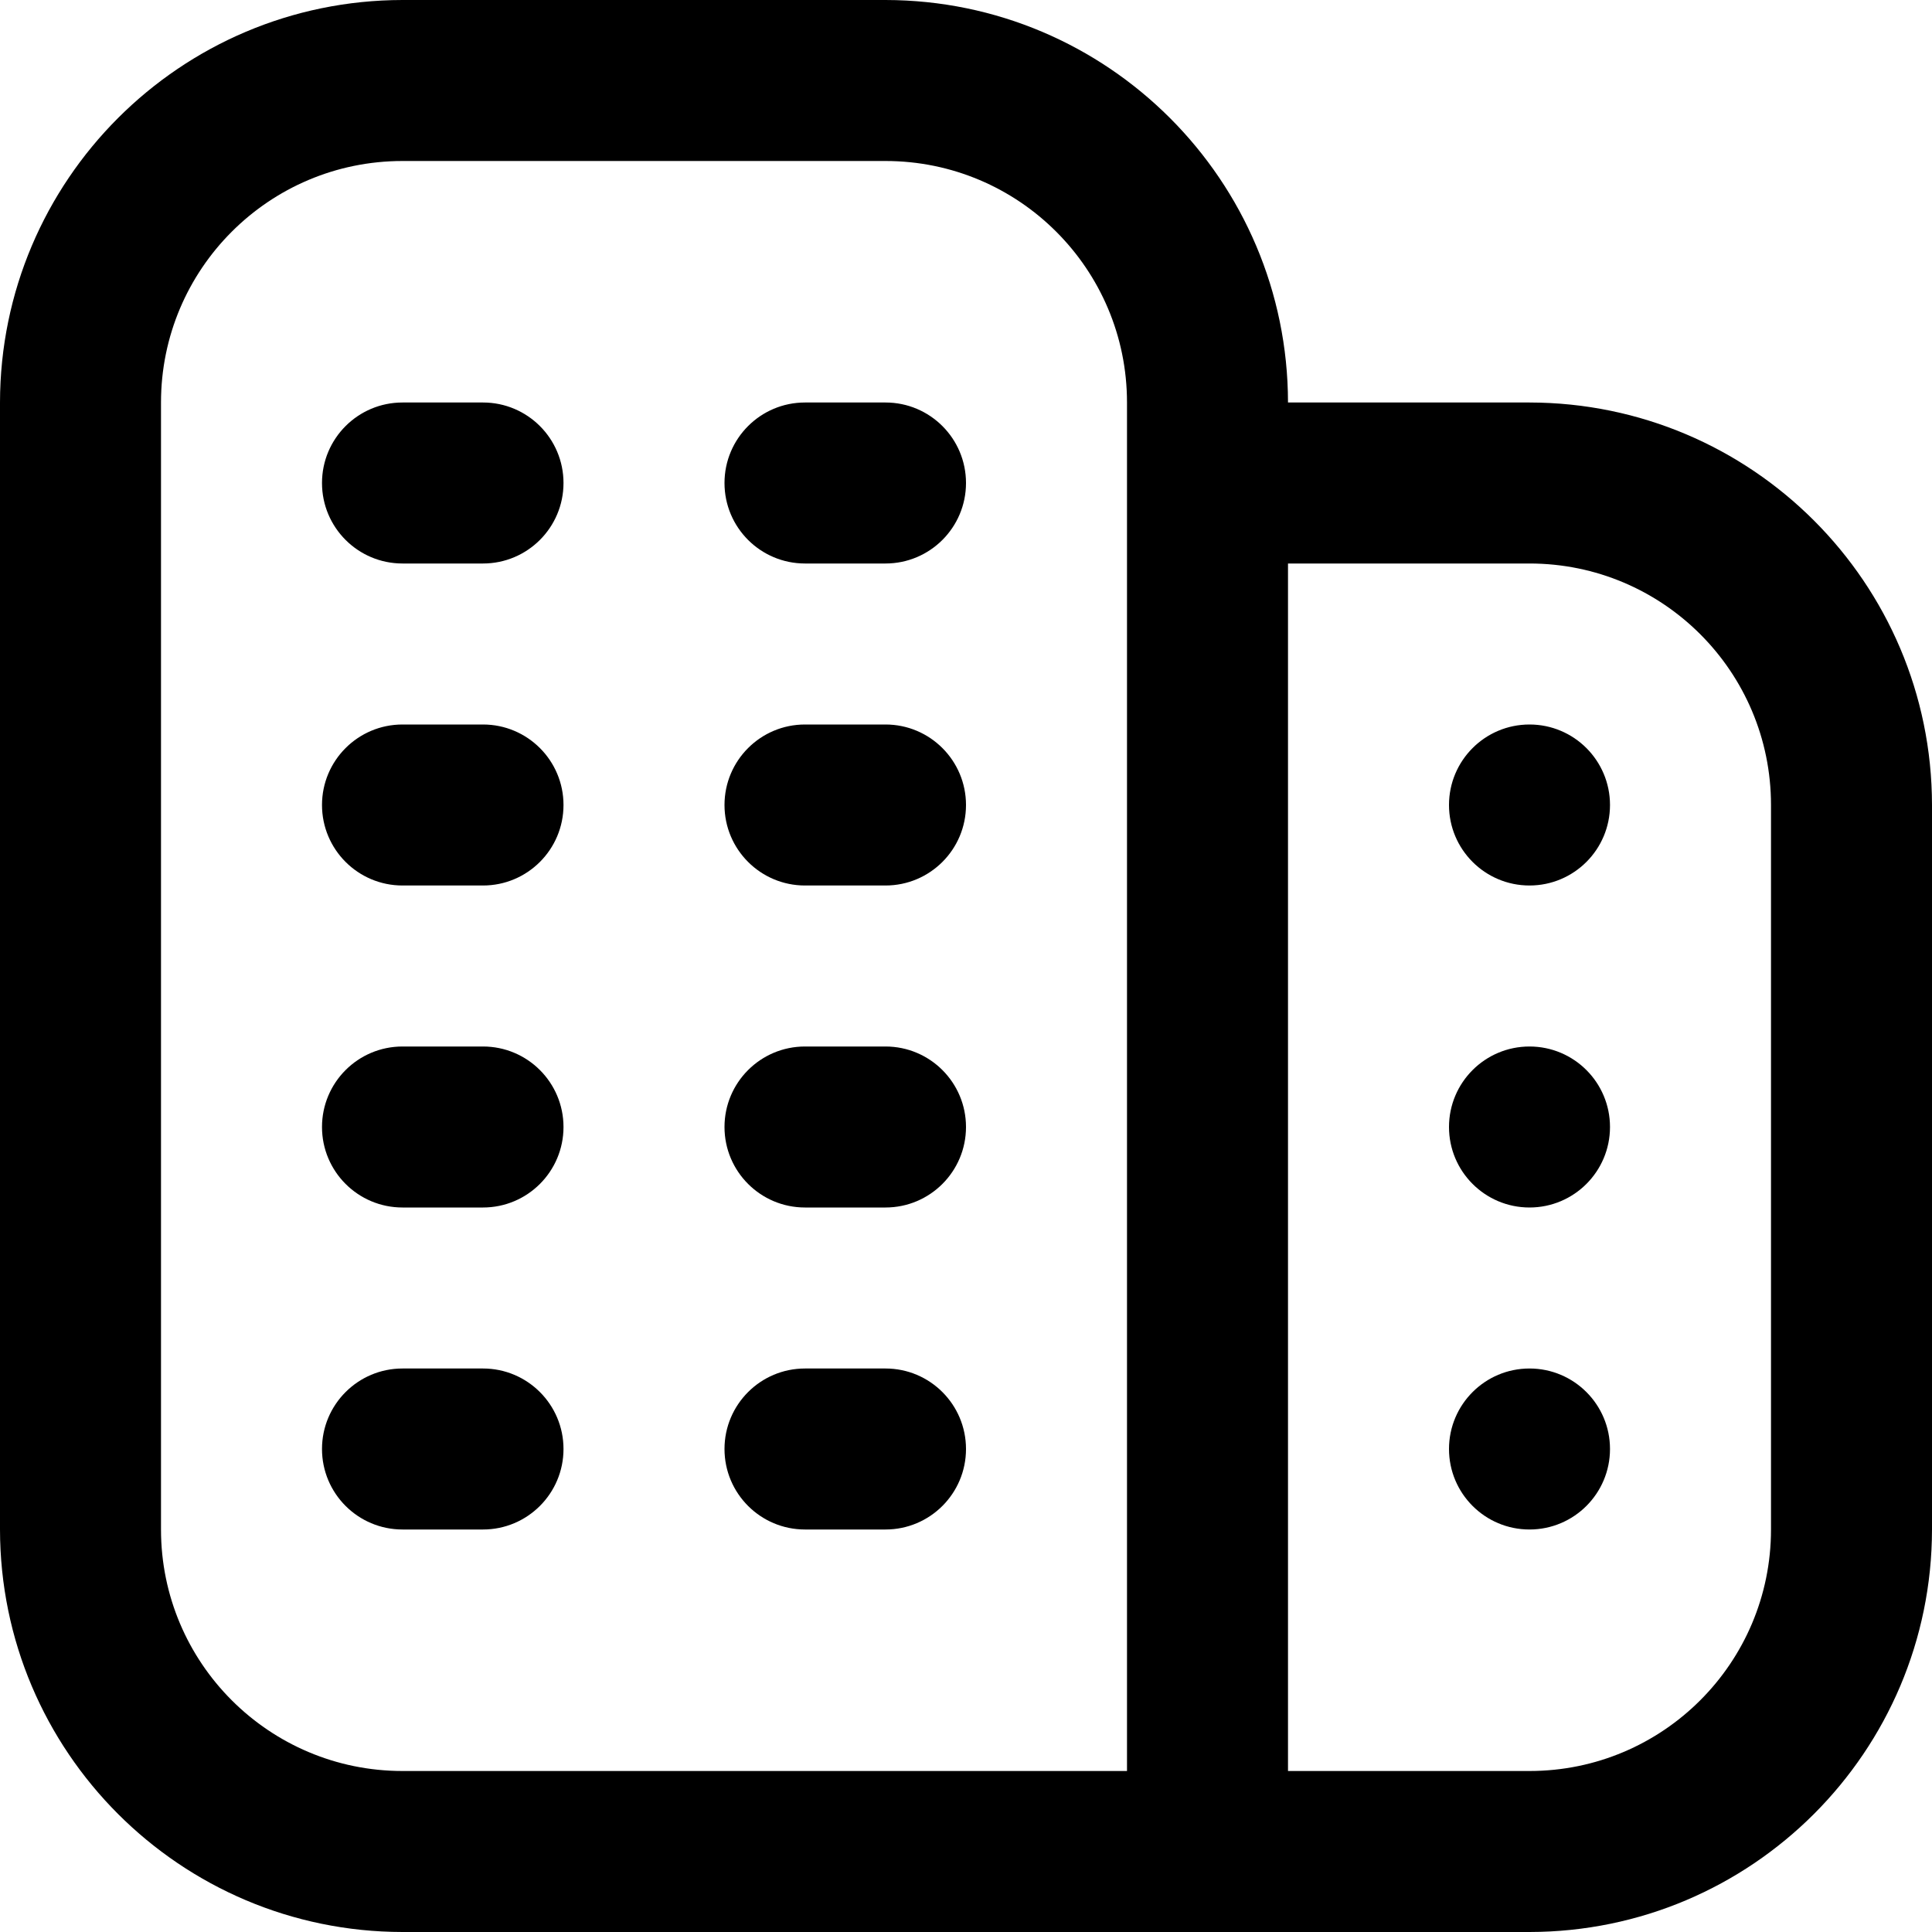
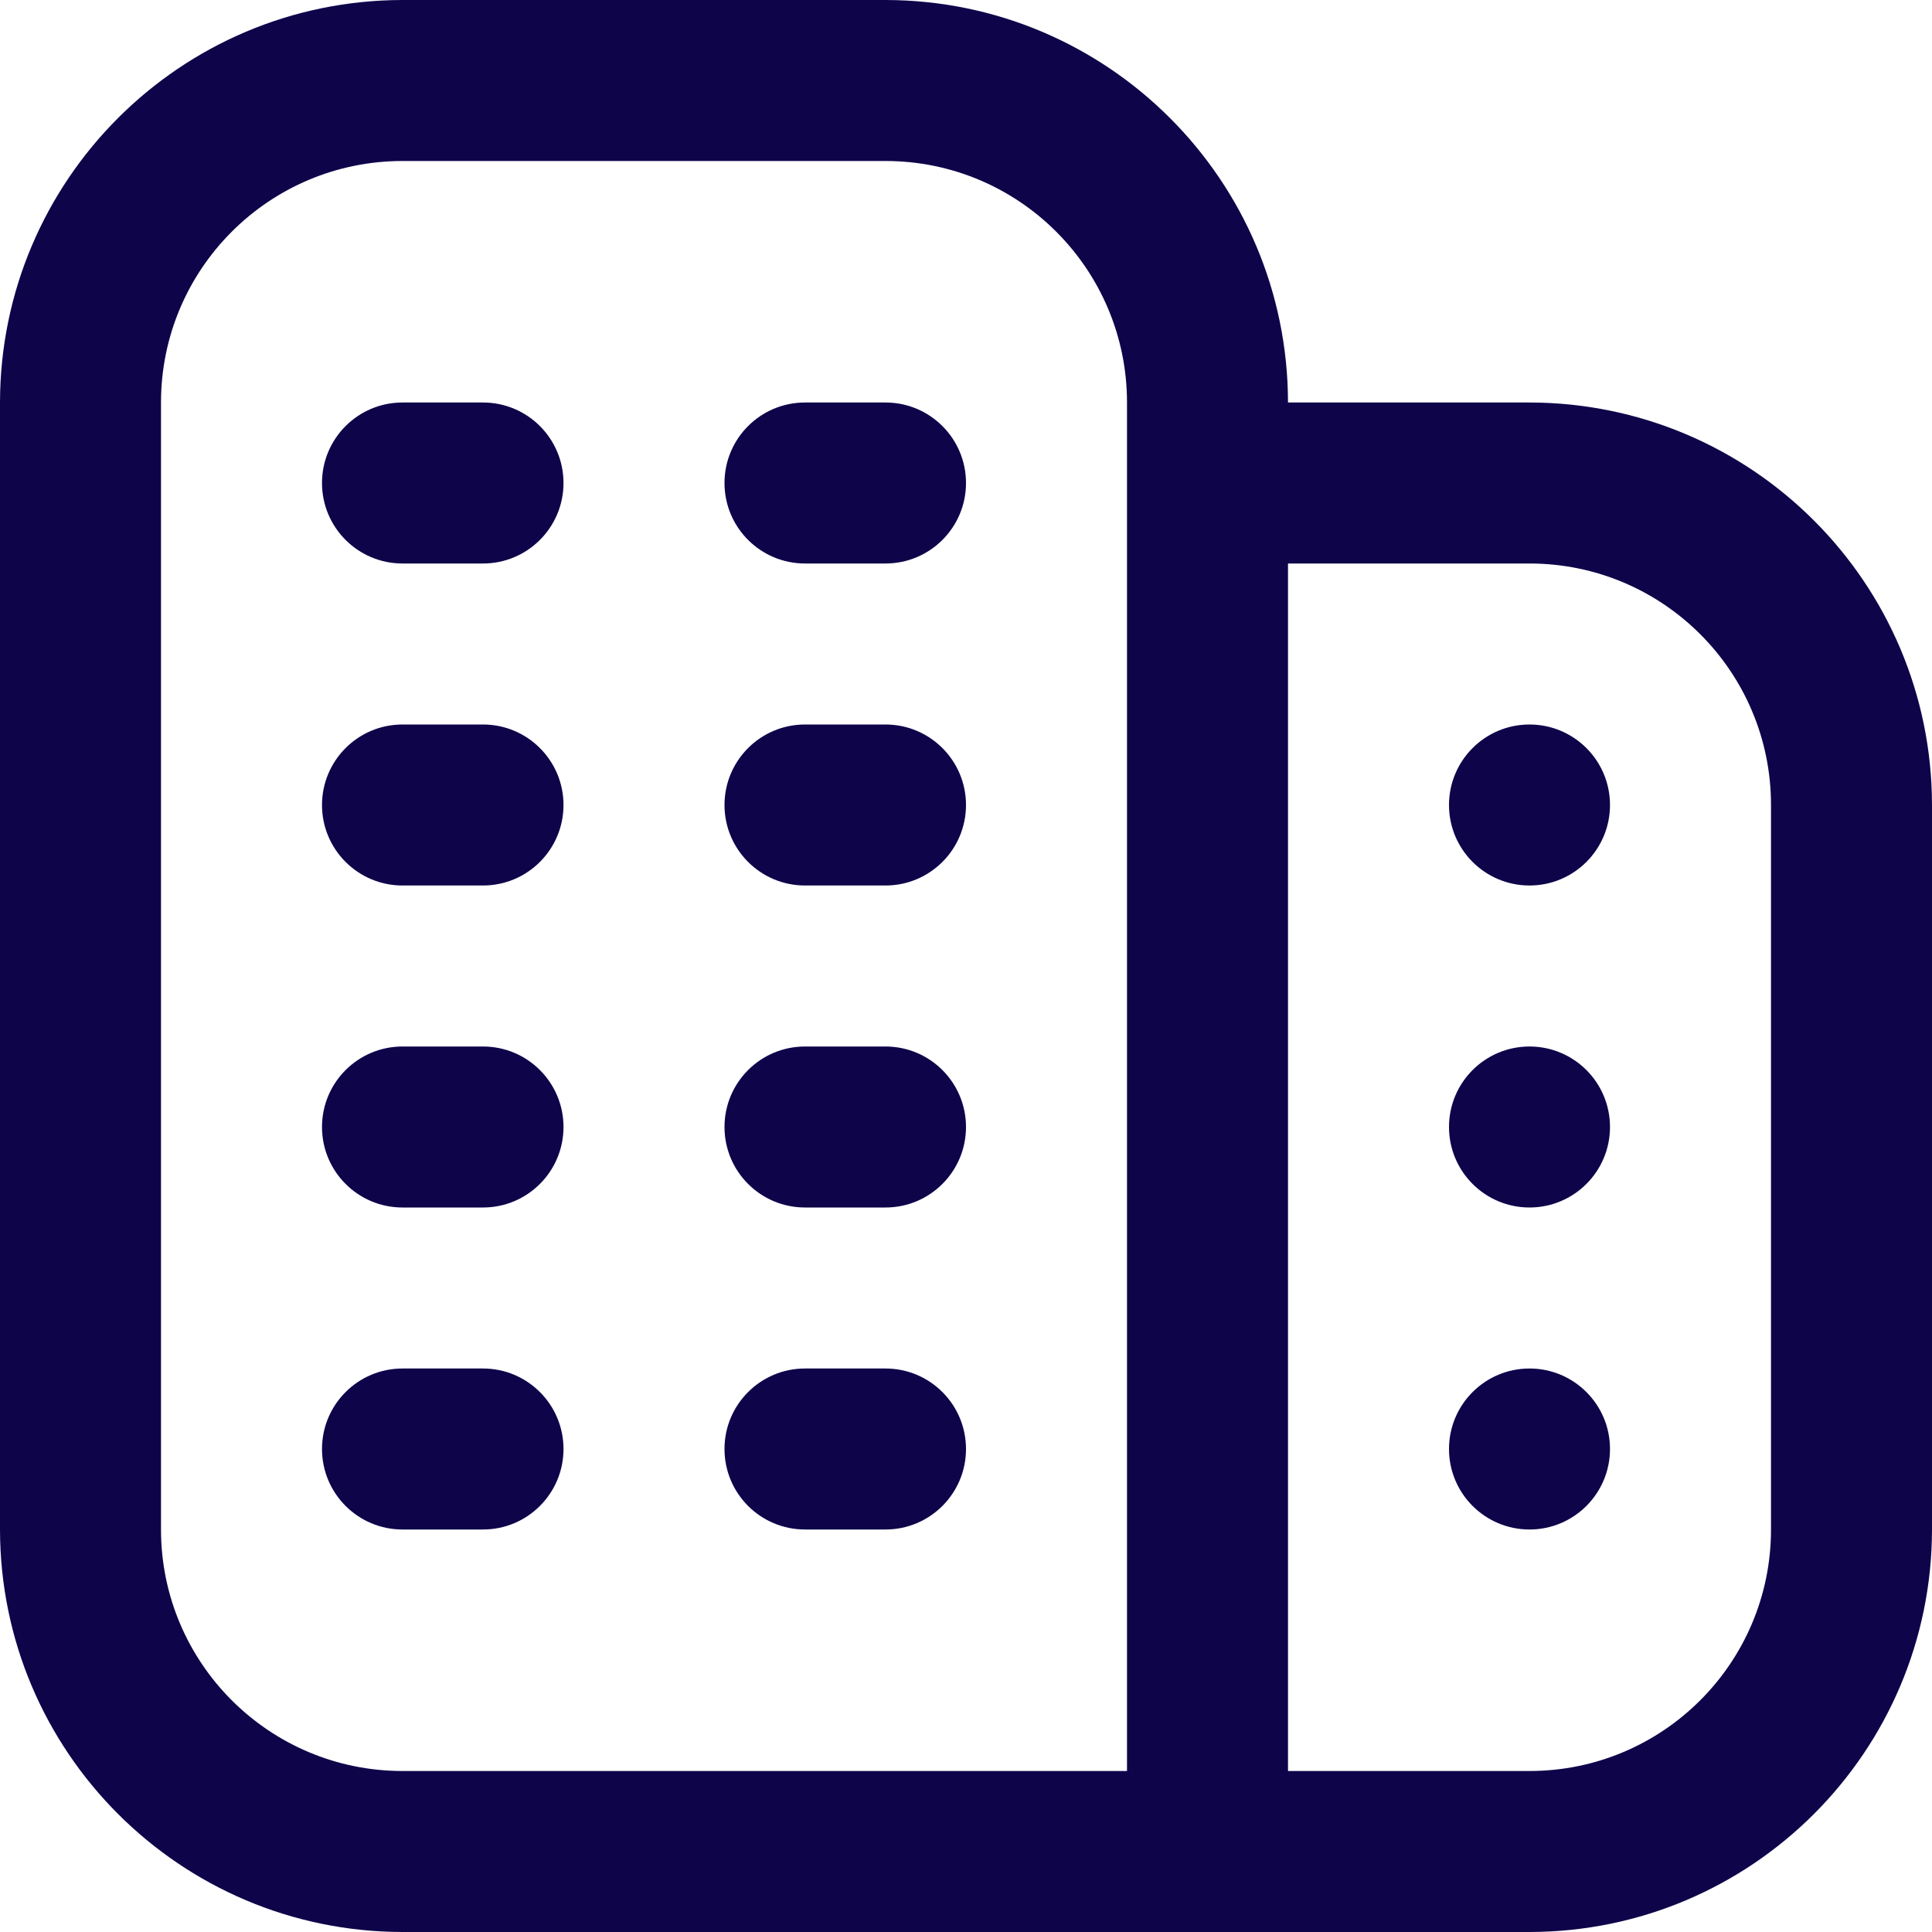
<svg xmlns="http://www.w3.org/2000/svg" id="Layer_1" height="512" viewBox="0 0 24 24" width="512" data-name="Layer 1">
-   <path d="m7 14a1 1 0 0 1 -1 1h-1a1 1 0 0 1 0-2h1a1 1 0 0 1 1 1zm4-1h-1a1 1 0 0 0 0 2h1a1 1 0 0 0 0-2zm-5 4h-1a1 1 0 0 0 0 2h1a1 1 0 0 0 0-2zm5 0h-1a1 1 0 0 0 0 2h1a1 1 0 0 0 0-2zm-5-12h-1a1 1 0 0 0 0 2h1a1 1 0 0 0 0-2zm5 0h-1a1 1 0 0 0 0 2h1a1 1 0 0 0 0-2zm-5 4h-1a1 1 0 0 0 0 2h1a1 1 0 0 0 0-2zm5 0h-1a1 1 0 0 0 0 2h1a1 1 0 0 0 0-2zm13 1v9a5.006 5.006 0 0 1 -5 5h-14a5.006 5.006 0 0 1 -5-5v-14a5.006 5.006 0 0 1 5-5h6a5.006 5.006 0 0 1 5 5h3a5.006 5.006 0 0 1 5 5zm-19 12h9v-17a3 3 0 0 0 -3-3h-6a3 3 0 0 0 -3 3v14a3 3 0 0 0 3 3zm17-12a3 3 0 0 0 -3-3h-3v15h3a3 3 0 0 0 3-3zm-3 3a1 1 0 1 0 1 1 1 1 0 0 0 -1-1zm0 4a1 1 0 1 0 1 1 1 1 0 0 0 -1-1zm0-8a1 1 0 1 0 1 1 1 1 0 0 0 -1-1z" />
+   <path fill="#0E044A" d="m7 14a1 1 0 0 1 -1 1h-1a1 1 0 0 1 0-2h1a1 1 0 0 1 1 1zm4-1h-1a1 1 0 0 0 0 2h1a1 1 0 0 0 0-2zm-5 4h-1a1 1 0 0 0 0 2h1a1 1 0 0 0 0-2zm5 0h-1a1 1 0 0 0 0 2h1a1 1 0 0 0 0-2zm-5-12h-1a1 1 0 0 0 0 2h1a1 1 0 0 0 0-2zm5 0h-1a1 1 0 0 0 0 2h1a1 1 0 0 0 0-2zm-5 4h-1a1 1 0 0 0 0 2h1a1 1 0 0 0 0-2zm5 0h-1a1 1 0 0 0 0 2h1a1 1 0 0 0 0-2zm13 1v9a5.006 5.006 0 0 1 -5 5h-14a5.006 5.006 0 0 1 -5-5v-14a5.006 5.006 0 0 1 5-5h6a5.006 5.006 0 0 1 5 5h3a5.006 5.006 0 0 1 5 5zm-19 12h9v-17a3 3 0 0 0 -3-3h-6a3 3 0 0 0 -3 3v14a3 3 0 0 0 3 3zm17-12a3 3 0 0 0 -3-3h-3v15h3a3 3 0 0 0 3-3zm-3 3a1 1 0 1 0 1 1 1 1 0 0 0 -1-1zm0 4a1 1 0 1 0 1 1 1 1 0 0 0 -1-1zm0-8a1 1 0 1 0 1 1 1 1 0 0 0 -1-1z" />
</svg>
